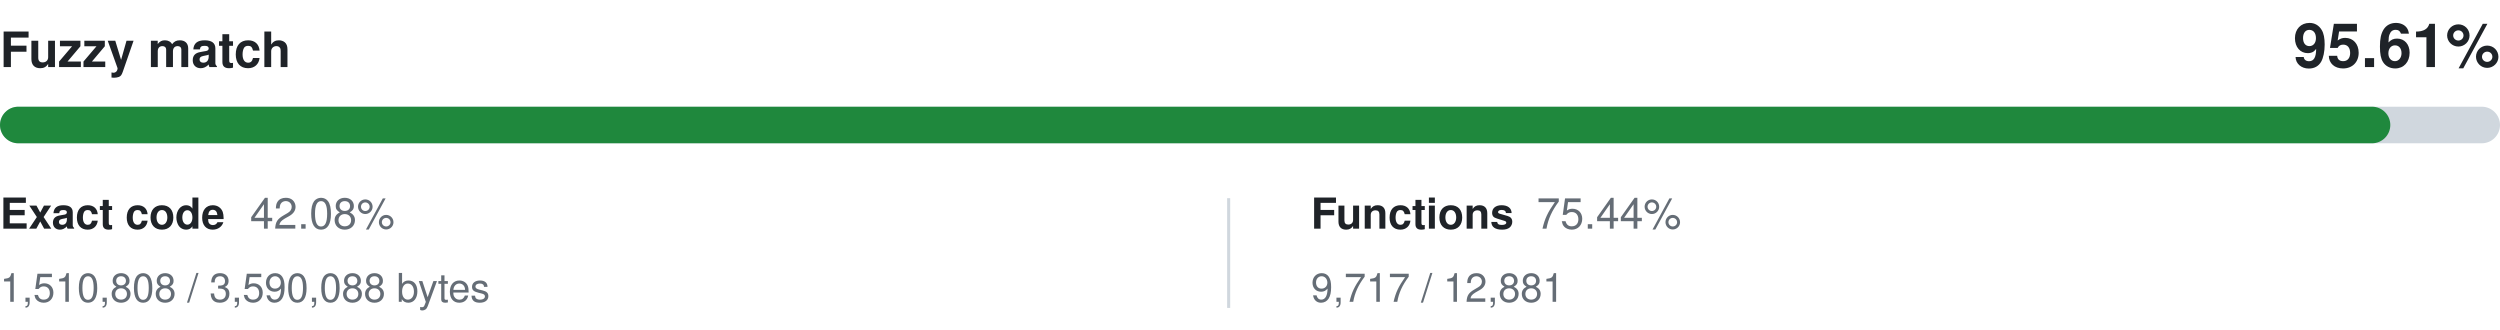
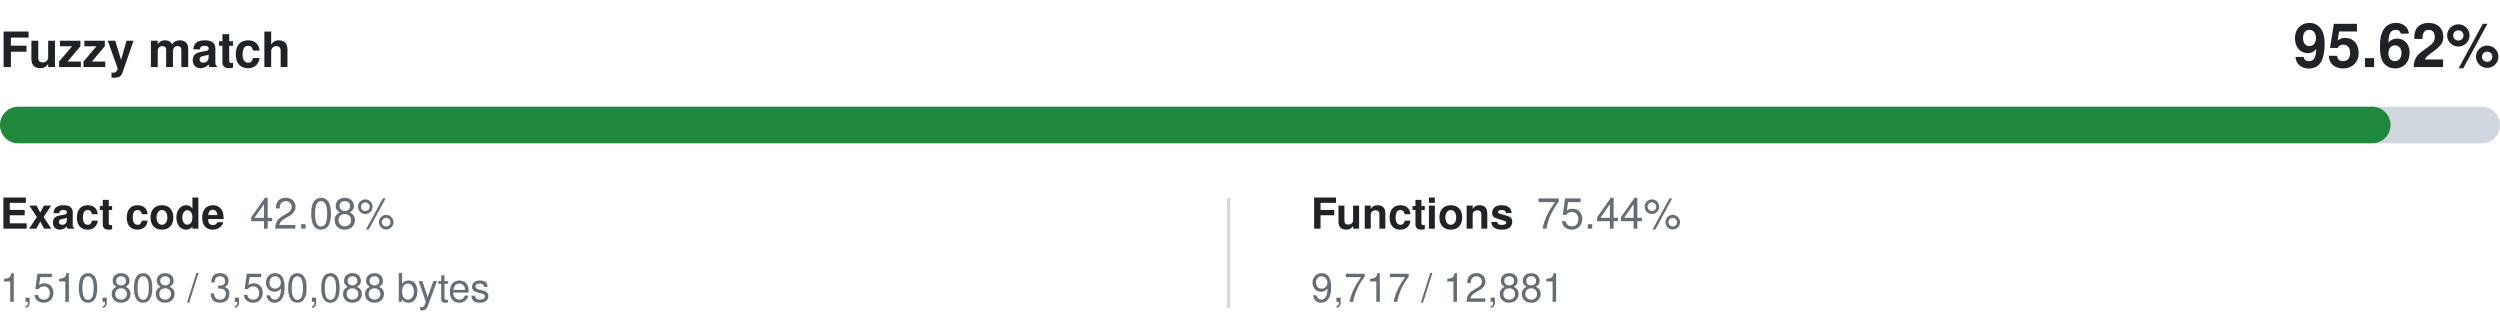
<svg xmlns="http://www.w3.org/2000/svg" width="820" height="108" viewBox="0 0 820 108" role="img" aria-labelledby="title desc">
  <style>
    .primary { fill: #1f2328; }
    .secondary { fill: #656d76; }
    .track { fill: #d0d7de; }
    @media (prefers-color-scheme: dark) {
      .primary { fill: #f0f6fc; }
      .secondary { fill: #8c959f; }
      .track { fill: #30363d; }
    }
  </style>
  <g font-family="-apple-system,BlinkMacSystemFont,Segoe UI,Helvetica,Arial,sans-serif">
    <text x="0" y="22" class="primary" font-size="16" font-weight="600">Fuzzy match</text>
-     <text x="820" y="22" class="primary" font-size="20" font-weight="600" text-anchor="end">95.61%</text>
+     <text x="820" y="22" class="primary" font-size="20" font-weight="600" text-anchor="end">95.62%</text>
    <rect y="35" width="820" height="12" rx="6" class="track" />
-     <rect y="35" width="784.02" height="12" rx="6" fill="#1f883d" />
+     <rect y="35" width="784.09" height="12" rx="6" fill="#1f883d" />
    <text x="0" y="75" class="primary" font-size="14" font-weight="600">Exact code</text>
    <text x="82" y="75" class="secondary" font-size="14">42.08%</text>
    <text x="0" y="99" class="secondary" font-size="13">1,510,808 / 3,590,088 bytes</text>
    <line x1="403" y1="65" x2="403" y2="101" stroke="#d0d7de" />
    <text x="430" y="75" class="primary" font-size="14" font-weight="600">Functions</text>
    <text x="504" y="75" class="secondary" font-size="14">75.44%</text>
    <text x="430" y="99" class="secondary" font-size="13">9,717 / 12,881</text>
  </g>
</svg>
